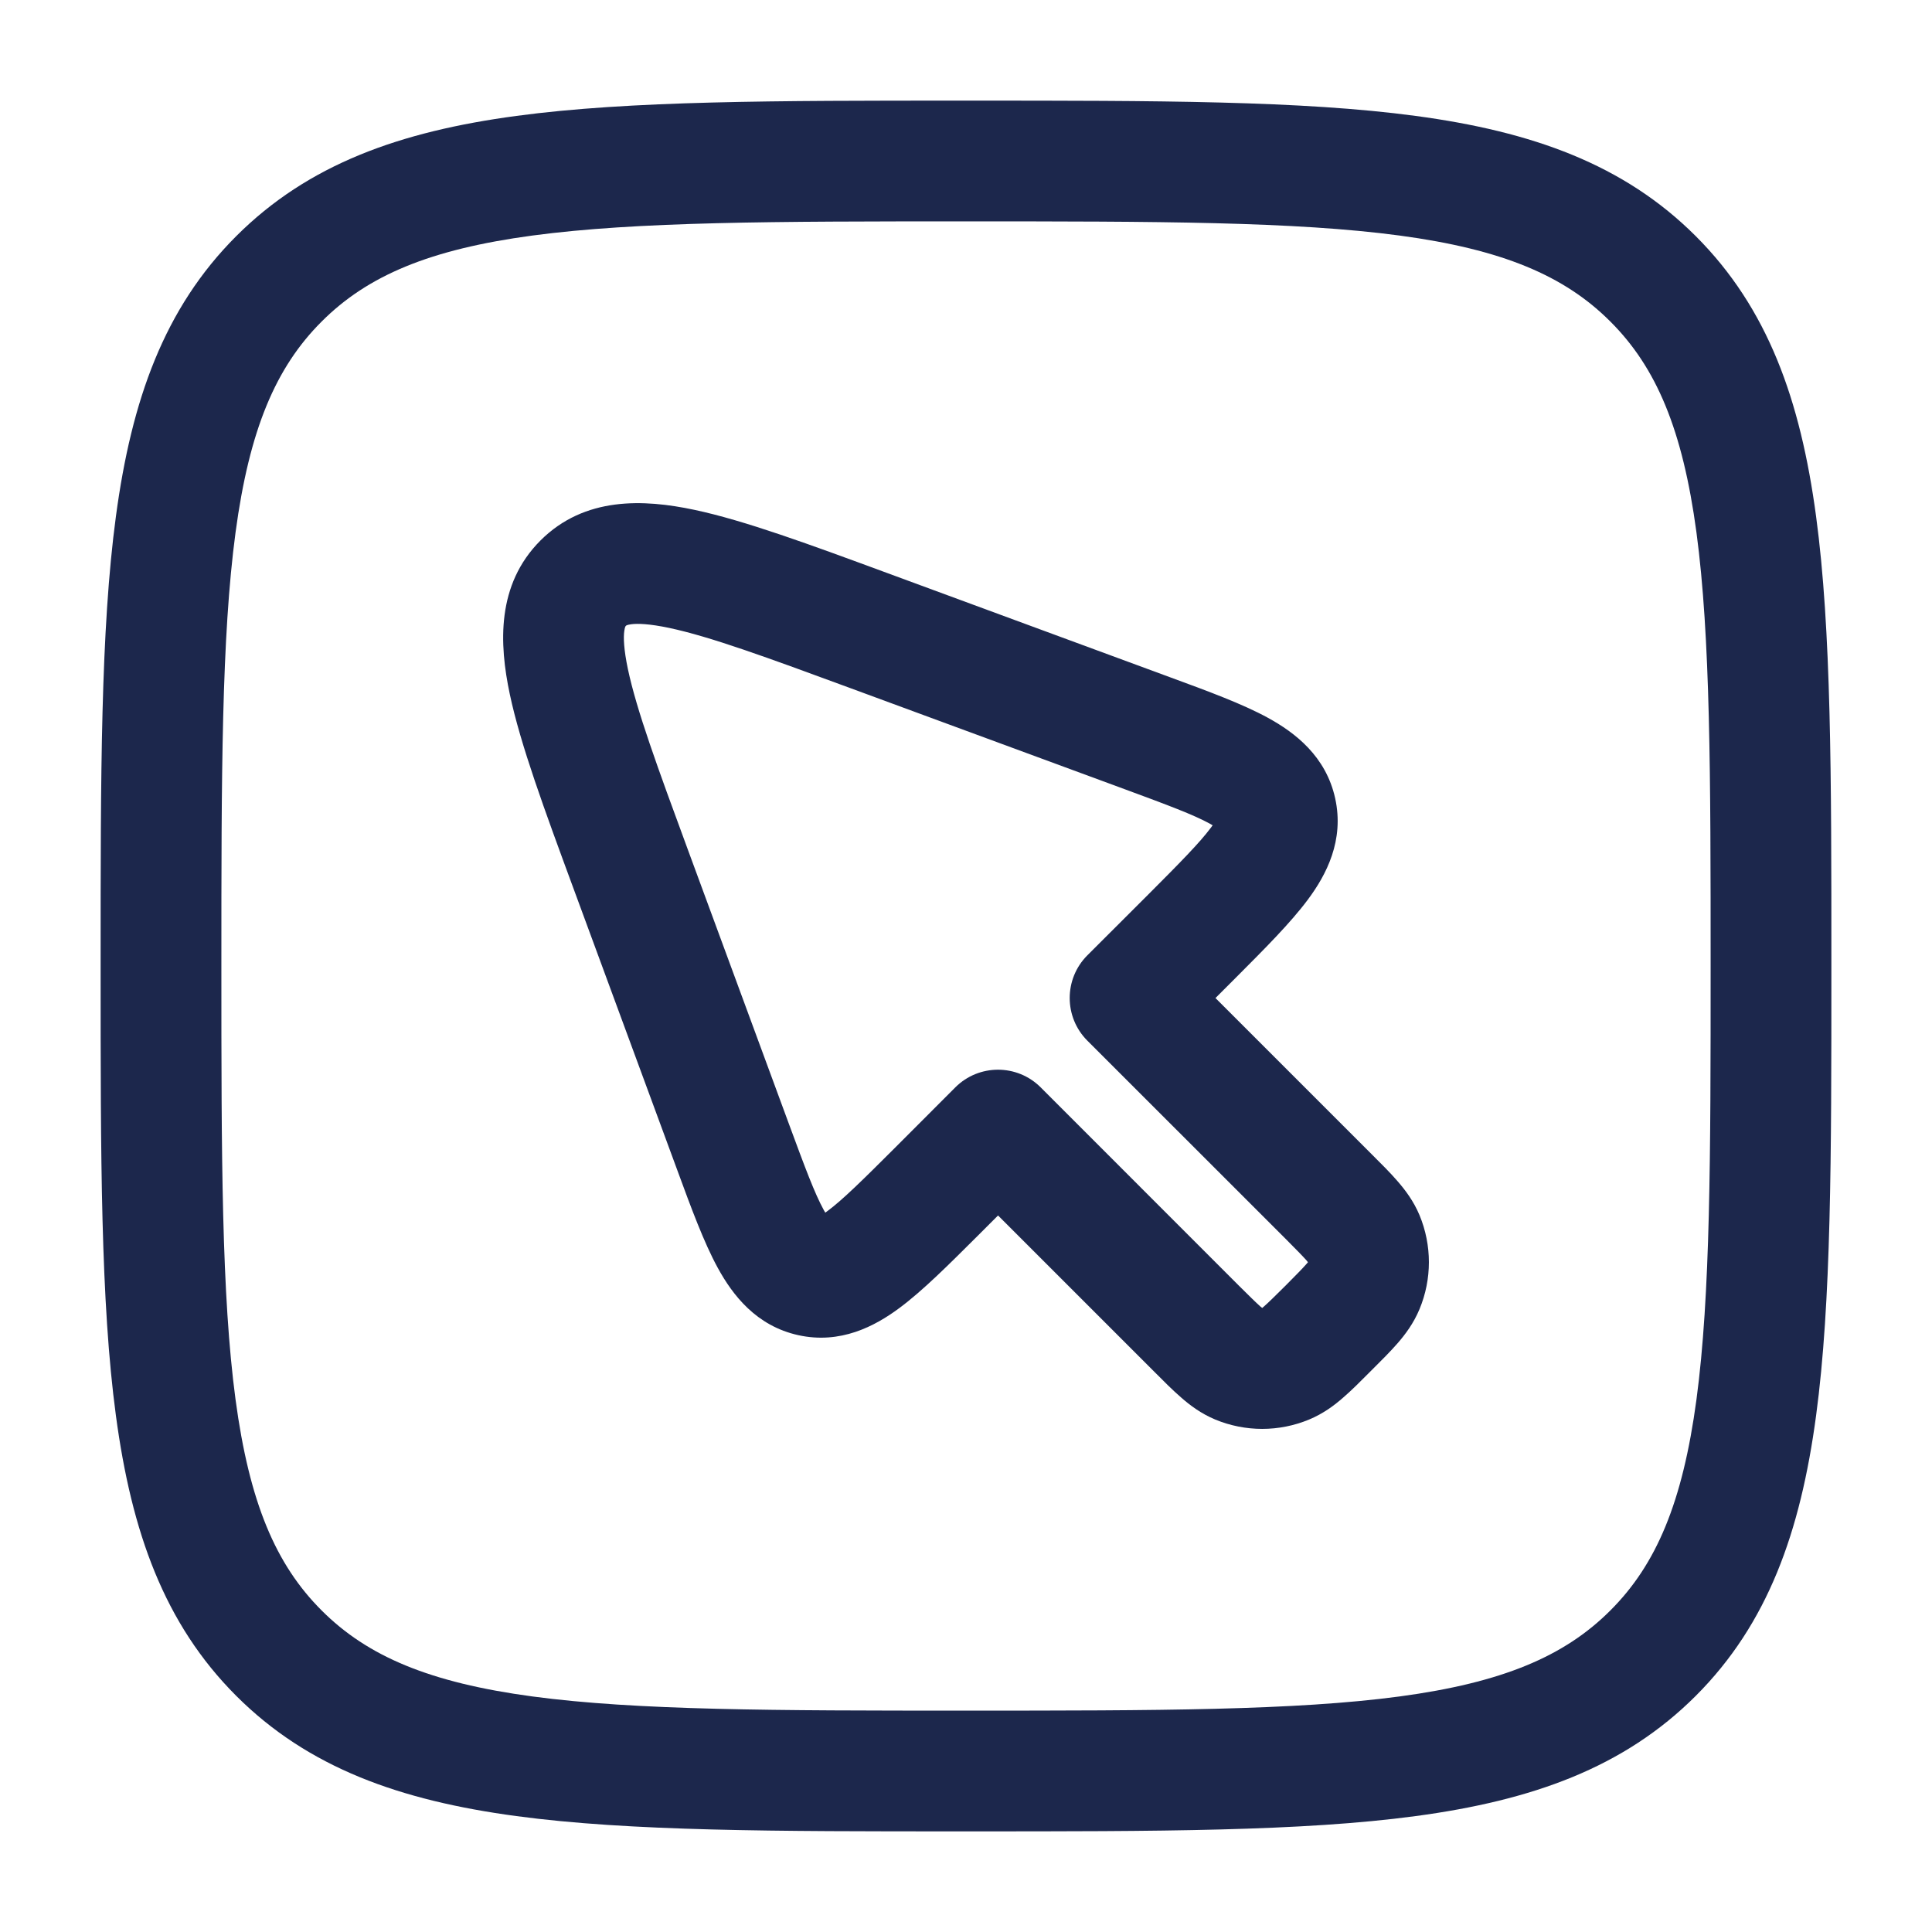
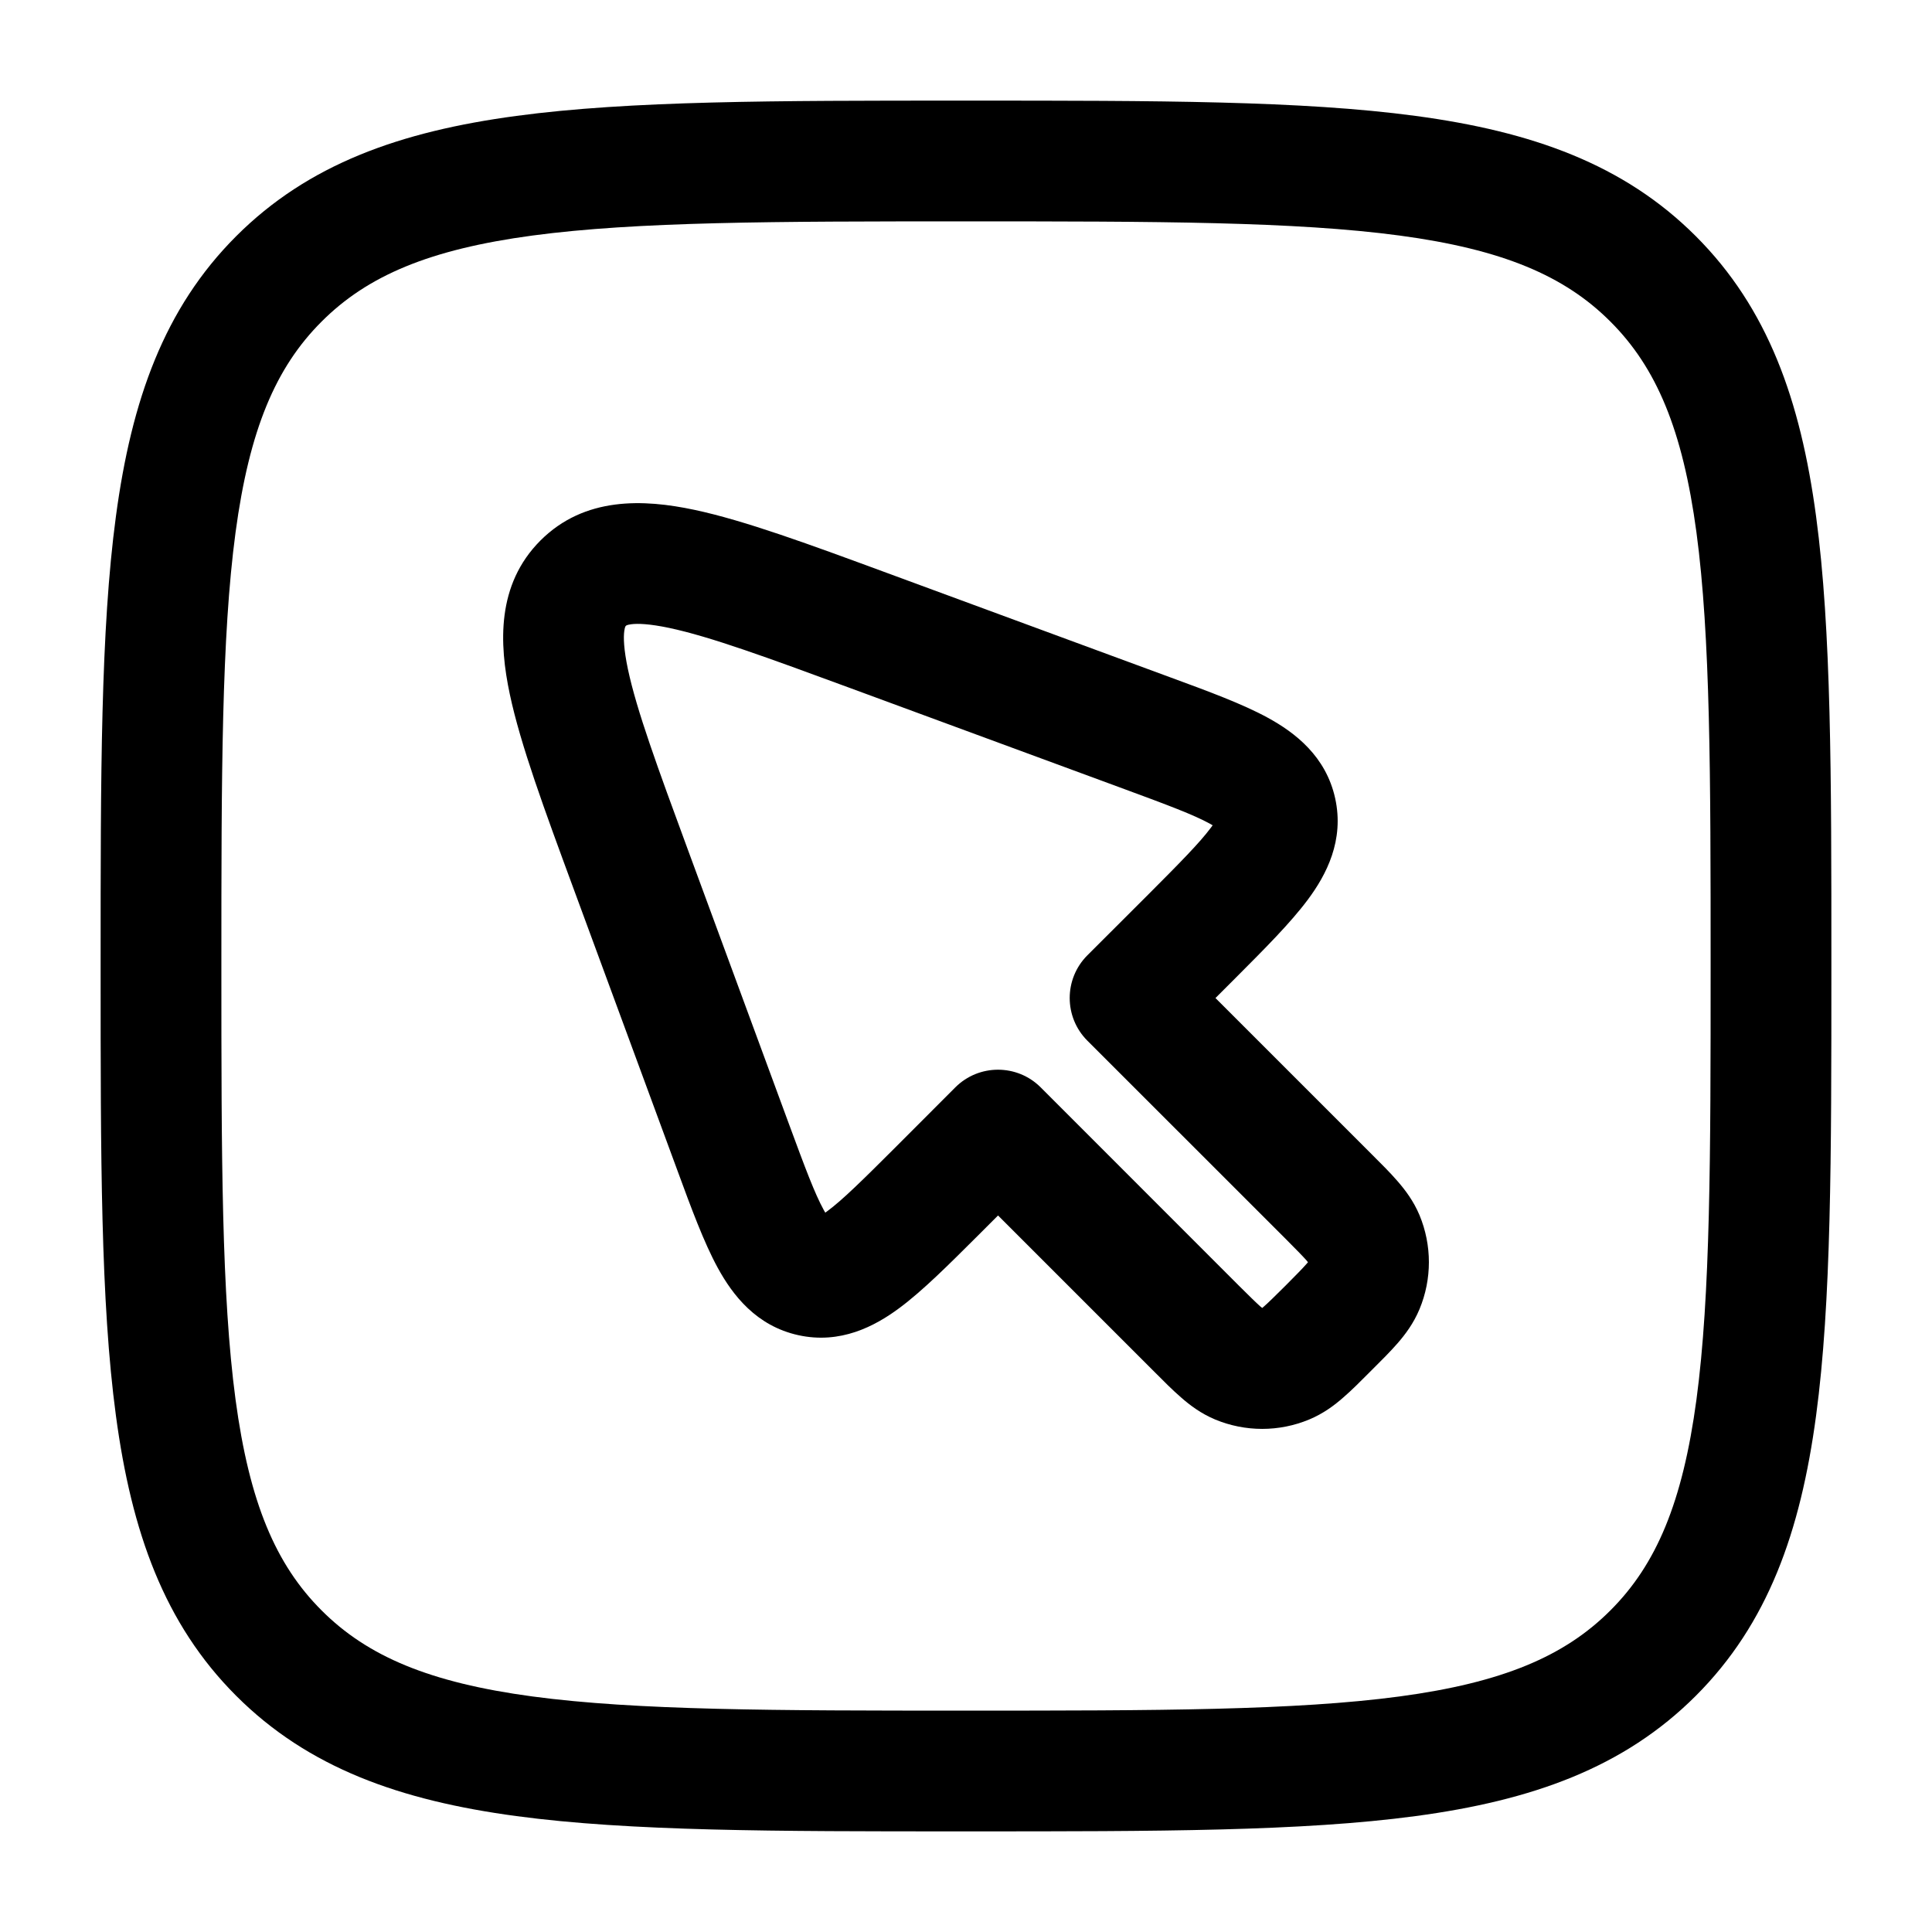
<svg xmlns="http://www.w3.org/2000/svg" width="800px" height="800px" viewBox="0 0 24 24" fill="none">
-   <path fill-rule="evenodd" clip-rule="evenodd" d="M11.026 7.12C10.057 6.763 9.252 6.466 8.624 6.333C7.997 6.2 7.263 6.166 6.714 6.714C6.166 7.263 6.2 7.997 6.333 8.624C6.466 9.252 6.763 10.057 7.12 11.026L8.415 14.54C8.587 15.008 8.744 15.435 8.917 15.751C9.102 16.089 9.395 16.471 9.917 16.586C10.439 16.701 10.866 16.477 11.175 16.247C11.464 16.032 11.786 15.71 12.139 15.358L12.398 15.099L14.343 17.044C14.458 17.16 14.569 17.271 14.671 17.359C14.781 17.456 14.919 17.56 15.096 17.634C15.47 17.789 15.889 17.789 16.262 17.634C16.44 17.56 16.578 17.456 16.688 17.359C16.79 17.271 16.901 17.16 17.016 17.044L17.044 17.016C17.16 16.901 17.271 16.79 17.359 16.689C17.456 16.578 17.56 16.44 17.634 16.262C17.789 15.889 17.789 15.47 17.634 15.096C17.56 14.919 17.455 14.781 17.359 14.671C17.271 14.569 17.16 14.458 17.044 14.343L15.099 12.398L15.358 12.139C15.71 11.786 16.032 11.464 16.247 11.175C16.477 10.866 16.701 10.439 16.586 9.917C16.471 9.395 16.089 9.102 15.751 8.917C15.435 8.744 15.008 8.587 14.54 8.415L11.026 7.12ZM7.755 7.839C7.763 7.78 7.774 7.775 7.775 7.775C7.775 7.774 7.78 7.763 7.839 7.755C7.919 7.744 8.064 7.748 8.312 7.8C8.821 7.908 9.524 8.165 10.566 8.549L13.972 9.804C14.506 10.001 14.825 10.12 15.031 10.233C15.043 10.24 15.054 10.246 15.064 10.252C15.057 10.261 15.05 10.271 15.042 10.282C14.902 10.47 14.662 10.713 14.26 11.116L13.508 11.867C13.215 12.16 13.215 12.635 13.508 12.928L15.97 15.389C16.104 15.524 16.178 15.599 16.229 15.656C16.237 15.666 16.243 15.674 16.248 15.68C16.243 15.685 16.237 15.693 16.229 15.702C16.178 15.76 16.104 15.835 15.97 15.97C15.835 16.104 15.76 16.178 15.702 16.229C15.698 16.233 15.693 16.237 15.689 16.24C15.686 16.243 15.682 16.246 15.68 16.248C15.674 16.243 15.666 16.237 15.656 16.229C15.599 16.178 15.524 16.104 15.389 15.97L12.928 13.508C12.635 13.215 12.16 13.215 11.867 13.508L11.116 14.26C10.713 14.662 10.47 14.902 10.282 15.042C10.271 15.05 10.261 15.057 10.252 15.064C10.246 15.054 10.24 15.043 10.233 15.031C10.12 14.825 10.001 14.506 9.804 13.972L8.549 10.566C8.165 9.524 7.908 8.821 7.8 8.312C7.748 8.064 7.744 7.919 7.755 7.839Z" fill="#1C274C" />
-   <path fill-rule="evenodd" clip-rule="evenodd" d="M12.057 1.25H11.943C9.634 1.25 7.825 1.25 6.414 1.44C4.969 1.634 3.829 2.039 2.934 2.934C2.039 3.829 1.634 4.969 1.44 6.414C1.25 7.825 1.25 9.634 1.25 11.943V12.057C1.25 14.366 1.25 16.175 1.44 17.586C1.634 19.031 2.039 20.171 2.934 21.066C3.829 21.961 4.969 22.366 6.414 22.56C7.825 22.75 9.634 22.75 11.943 22.75H12.057C14.366 22.75 16.175 22.75 17.586 22.56C19.031 22.366 20.171 21.961 21.066 21.066C21.961 20.171 22.366 19.031 22.56 17.586C22.75 16.175 22.75 14.366 22.75 12.057V11.943C22.75 9.634 22.75 7.825 22.56 6.414C22.366 4.969 21.961 3.829 21.066 2.934C20.171 2.039 19.031 1.634 17.586 1.44C16.175 1.25 14.366 1.25 12.057 1.25ZM3.995 3.995C4.564 3.425 5.335 3.098 6.614 2.926C7.914 2.752 9.622 2.75 12 2.75C14.378 2.75 16.086 2.752 17.386 2.926C18.665 3.098 19.436 3.425 20.005 3.995C20.575 4.564 20.902 5.335 21.074 6.614C21.248 7.914 21.25 9.622 21.25 12C21.25 14.378 21.248 16.086 21.074 17.386C20.902 18.665 20.575 19.436 20.005 20.005C19.436 20.575 18.665 20.902 17.386 21.074C16.086 21.248 14.378 21.25 12 21.25C9.622 21.25 7.914 21.248 6.614 21.074C5.335 20.902 4.564 20.575 3.995 20.005C3.425 19.436 3.098 18.665 2.926 17.386C2.752 16.086 2.75 14.378 2.75 12C2.75 9.622 2.752 7.914 2.926 6.614C3.098 5.335 3.425 4.564 3.995 3.995Z" fill="#1C274C" />
+   <path fill-rule="evenodd" clip-rule="evenodd" d="M11.026 7.12C10.057 6.763 9.252 6.466 8.624 6.333C7.997 6.2 7.263 6.166 6.714 6.714C6.166 7.263 6.2 7.997 6.333 8.624C6.466 9.252 6.763 10.057 7.12 11.026L8.415 14.54C8.587 15.008 8.744 15.435 8.917 15.751C9.102 16.089 9.395 16.471 9.917 16.586C10.439 16.701 10.866 16.477 11.175 16.247C11.464 16.032 11.786 15.71 12.139 15.358L12.398 15.099L14.343 17.044C14.458 17.16 14.569 17.271 14.671 17.359C14.781 17.456 14.919 17.56 15.096 17.634C15.47 17.789 15.889 17.789 16.262 17.634C16.44 17.56 16.578 17.456 16.688 17.359C16.79 17.271 16.901 17.16 17.016 17.044L17.044 17.016C17.16 16.901 17.271 16.79 17.359 16.689C17.456 16.578 17.56 16.44 17.634 16.262C17.789 15.889 17.789 15.47 17.634 15.096C17.56 14.919 17.455 14.781 17.359 14.671C17.271 14.569 17.16 14.458 17.044 14.343L15.099 12.398L15.358 12.139C15.71 11.786 16.032 11.464 16.247 11.175C16.477 10.866 16.701 10.439 16.586 9.917C16.471 9.395 16.089 9.102 15.751 8.917C15.435 8.744 15.008 8.587 14.54 8.415L11.026 7.12ZM7.755 7.839C7.763 7.78 7.774 7.775 7.775 7.775C7.775 7.774 7.78 7.763 7.839 7.755C7.919 7.744 8.064 7.748 8.312 7.8C8.821 7.908 9.524 8.165 10.566 8.549L13.972 9.804C14.506 10.001 14.825 10.12 15.031 10.233C15.043 10.24 15.054 10.246 15.064 10.252C15.057 10.261 15.05 10.271 15.042 10.282C14.902 10.47 14.662 10.713 14.26 11.116L13.508 11.867C13.215 12.16 13.215 12.635 13.508 12.928L15.97 15.389C16.104 15.524 16.178 15.599 16.229 15.656C16.237 15.666 16.243 15.674 16.248 15.68C16.243 15.685 16.237 15.693 16.229 15.702C16.178 15.76 16.104 15.835 15.97 15.97C15.835 16.104 15.76 16.178 15.702 16.229C15.698 16.233 15.693 16.237 15.689 16.24C15.686 16.243 15.682 16.246 15.68 16.248C15.674 16.243 15.666 16.237 15.656 16.229C15.599 16.178 15.524 16.104 15.389 15.97L12.928 13.508C12.635 13.215 12.16 13.215 11.867 13.508L11.116 14.26C10.713 14.662 10.47 14.902 10.282 15.042C10.271 15.05 10.261 15.057 10.252 15.064C10.246 15.054 10.24 15.043 10.233 15.031C10.12 14.825 10.001 14.506 9.804 13.972L8.549 10.566C8.165 9.524 7.908 8.821 7.8 8.312C7.748 8.064 7.744 7.919 7.755 7.839Z" fill="currentColor" />
+   <path fill-rule="evenodd" clip-rule="evenodd" d="M12.057 1.25H11.943C9.634 1.25 7.825 1.25 6.414 1.44C4.969 1.634 3.829 2.039 2.934 2.934C2.039 3.829 1.634 4.969 1.44 6.414C1.25 7.825 1.25 9.634 1.25 11.943V12.057C1.25 14.366 1.25 16.175 1.44 17.586C1.634 19.031 2.039 20.171 2.934 21.066C3.829 21.961 4.969 22.366 6.414 22.56C7.825 22.75 9.634 22.75 11.943 22.75H12.057C14.366 22.75 16.175 22.75 17.586 22.56C19.031 22.366 20.171 21.961 21.066 21.066C21.961 20.171 22.366 19.031 22.56 17.586C22.75 16.175 22.75 14.366 22.75 12.057V11.943C22.75 9.634 22.75 7.825 22.56 6.414C22.366 4.969 21.961 3.829 21.066 2.934C20.171 2.039 19.031 1.634 17.586 1.44C16.175 1.25 14.366 1.25 12.057 1.25ZM3.995 3.995C4.564 3.425 5.335 3.098 6.614 2.926C7.914 2.752 9.622 2.75 12 2.75C14.378 2.75 16.086 2.752 17.386 2.926C18.665 3.098 19.436 3.425 20.005 3.995C20.575 4.564 20.902 5.335 21.074 6.614C21.248 7.914 21.25 9.622 21.25 12C21.25 14.378 21.248 16.086 21.074 17.386C20.902 18.665 20.575 19.436 20.005 20.005C19.436 20.575 18.665 20.902 17.386 21.074C16.086 21.248 14.378 21.25 12 21.25C9.622 21.25 7.914 21.248 6.614 21.074C5.335 20.902 4.564 20.575 3.995 20.005C3.425 19.436 3.098 18.665 2.926 17.386C2.752 16.086 2.75 14.378 2.75 12C2.75 9.622 2.752 7.914 2.926 6.614C3.098 5.335 3.425 4.564 3.995 3.995Z" fill="currentColor" />
</svg>
